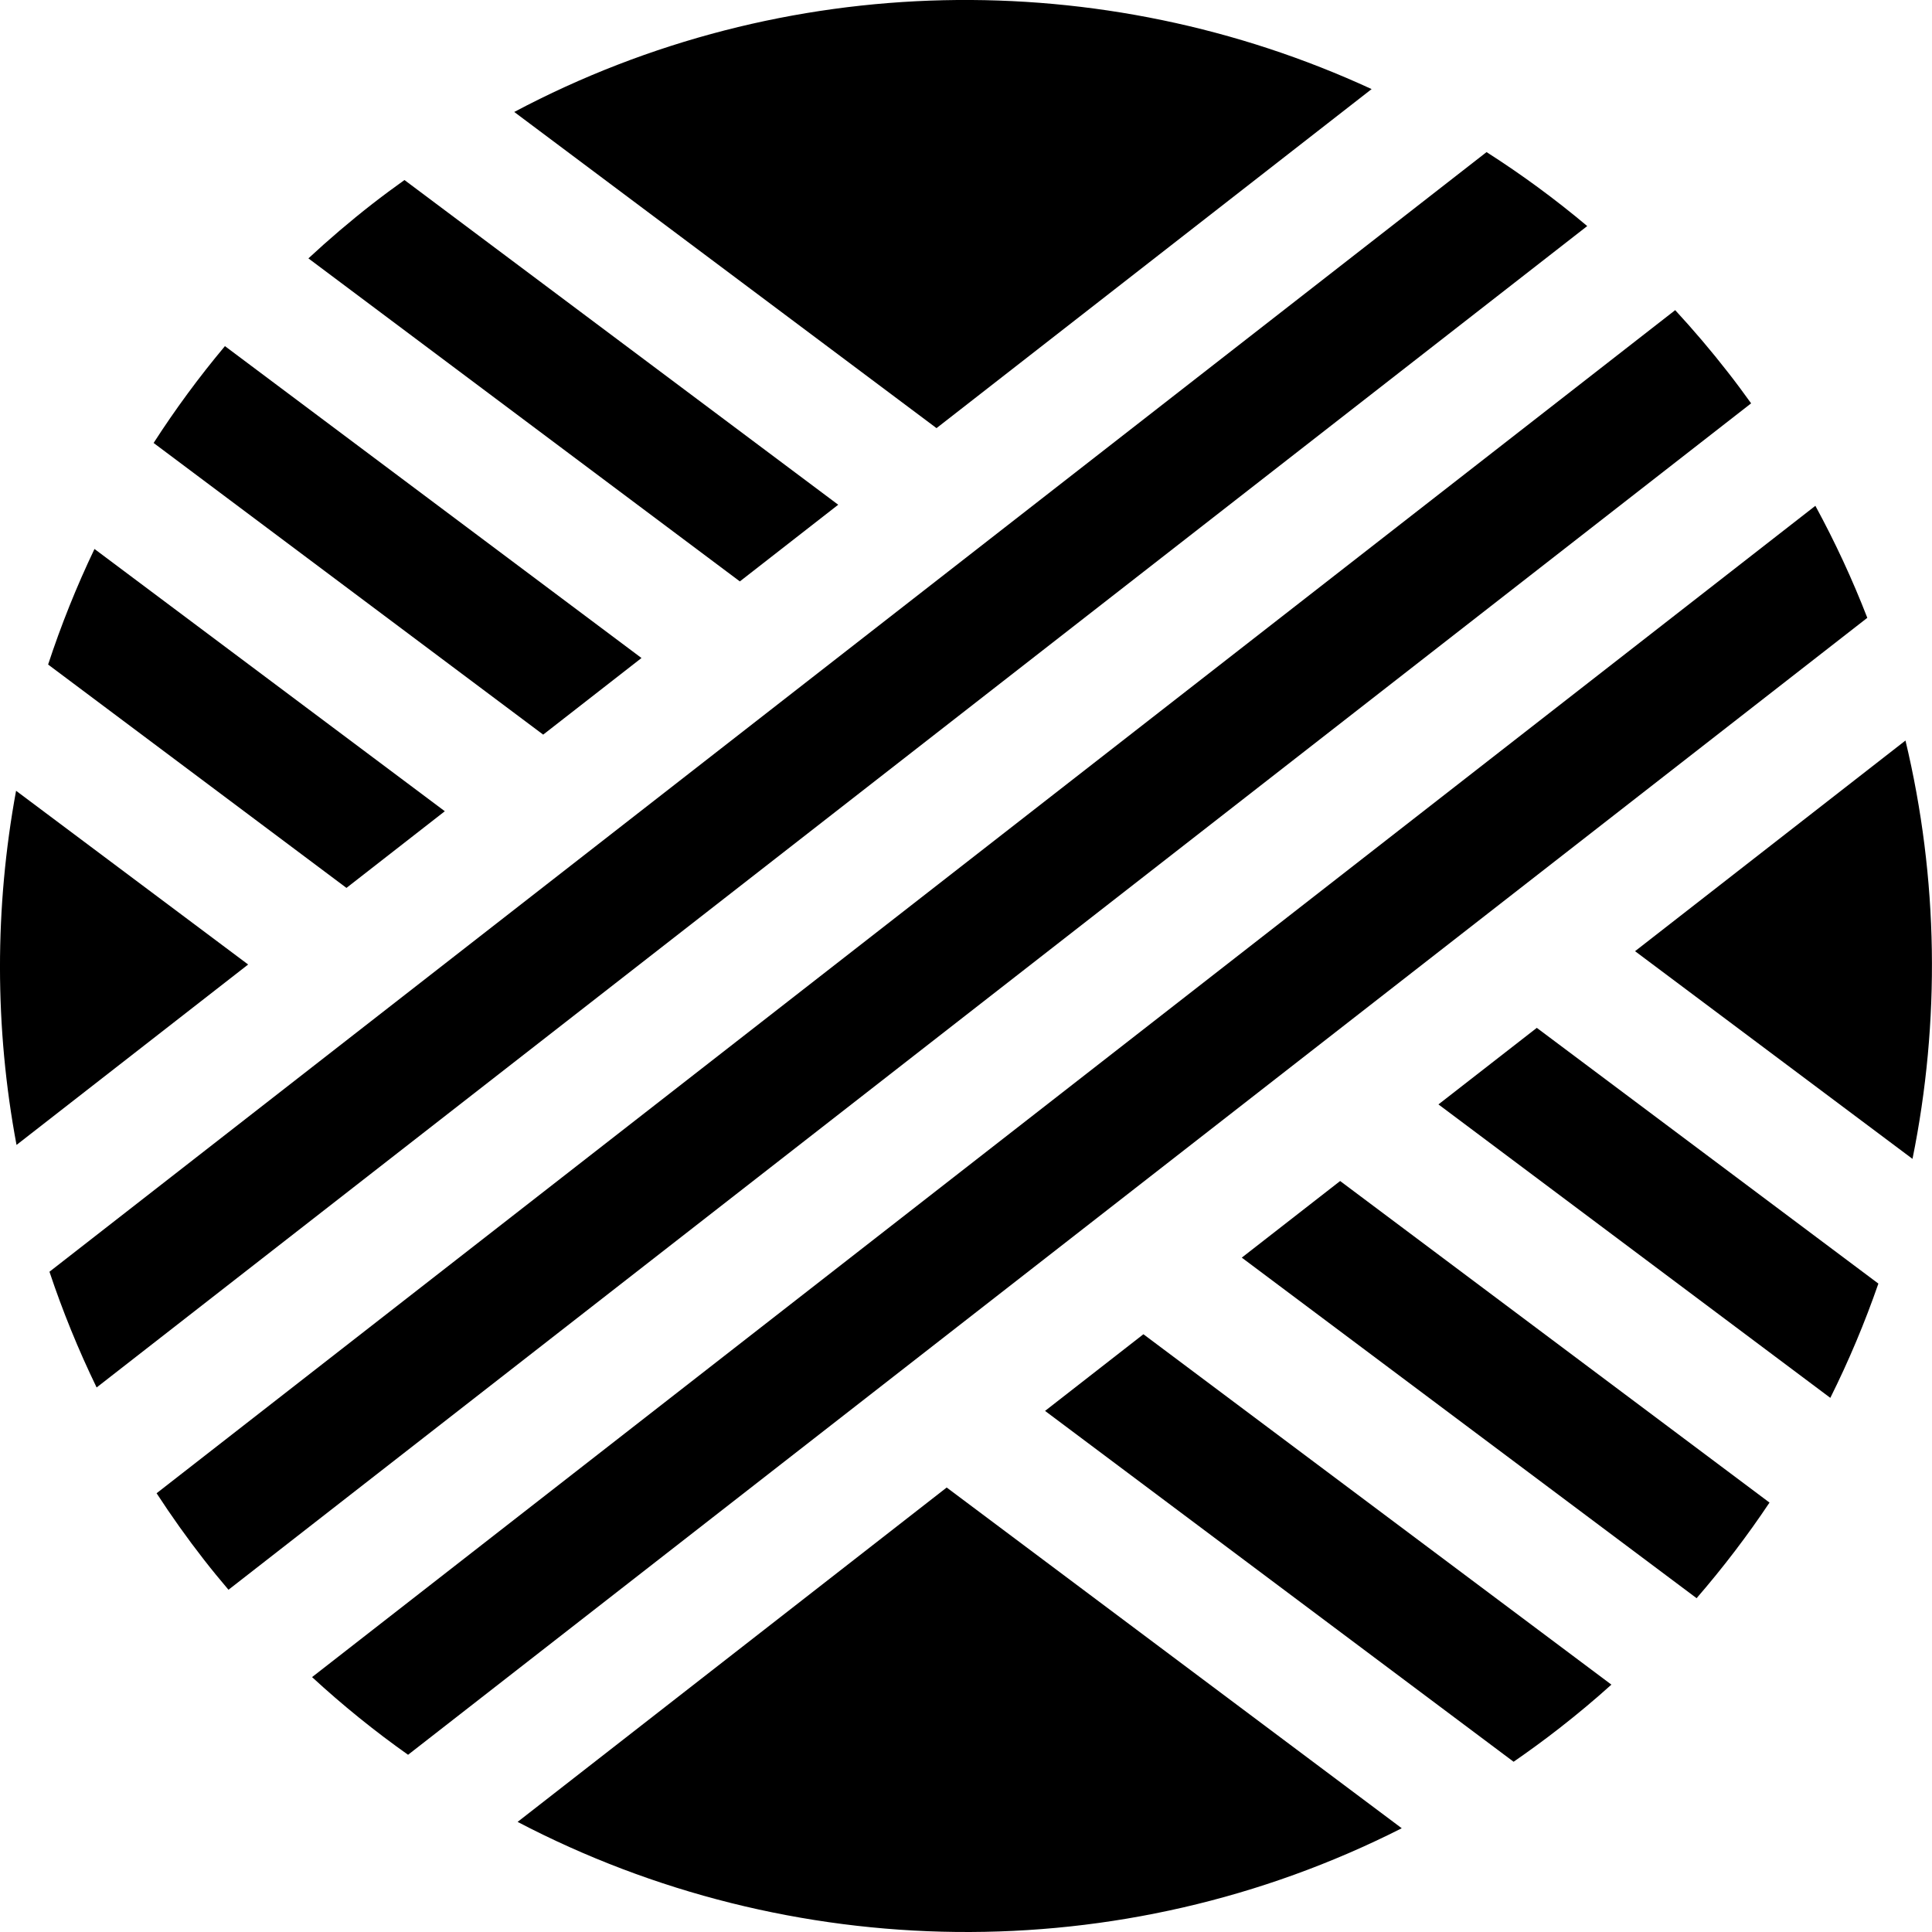
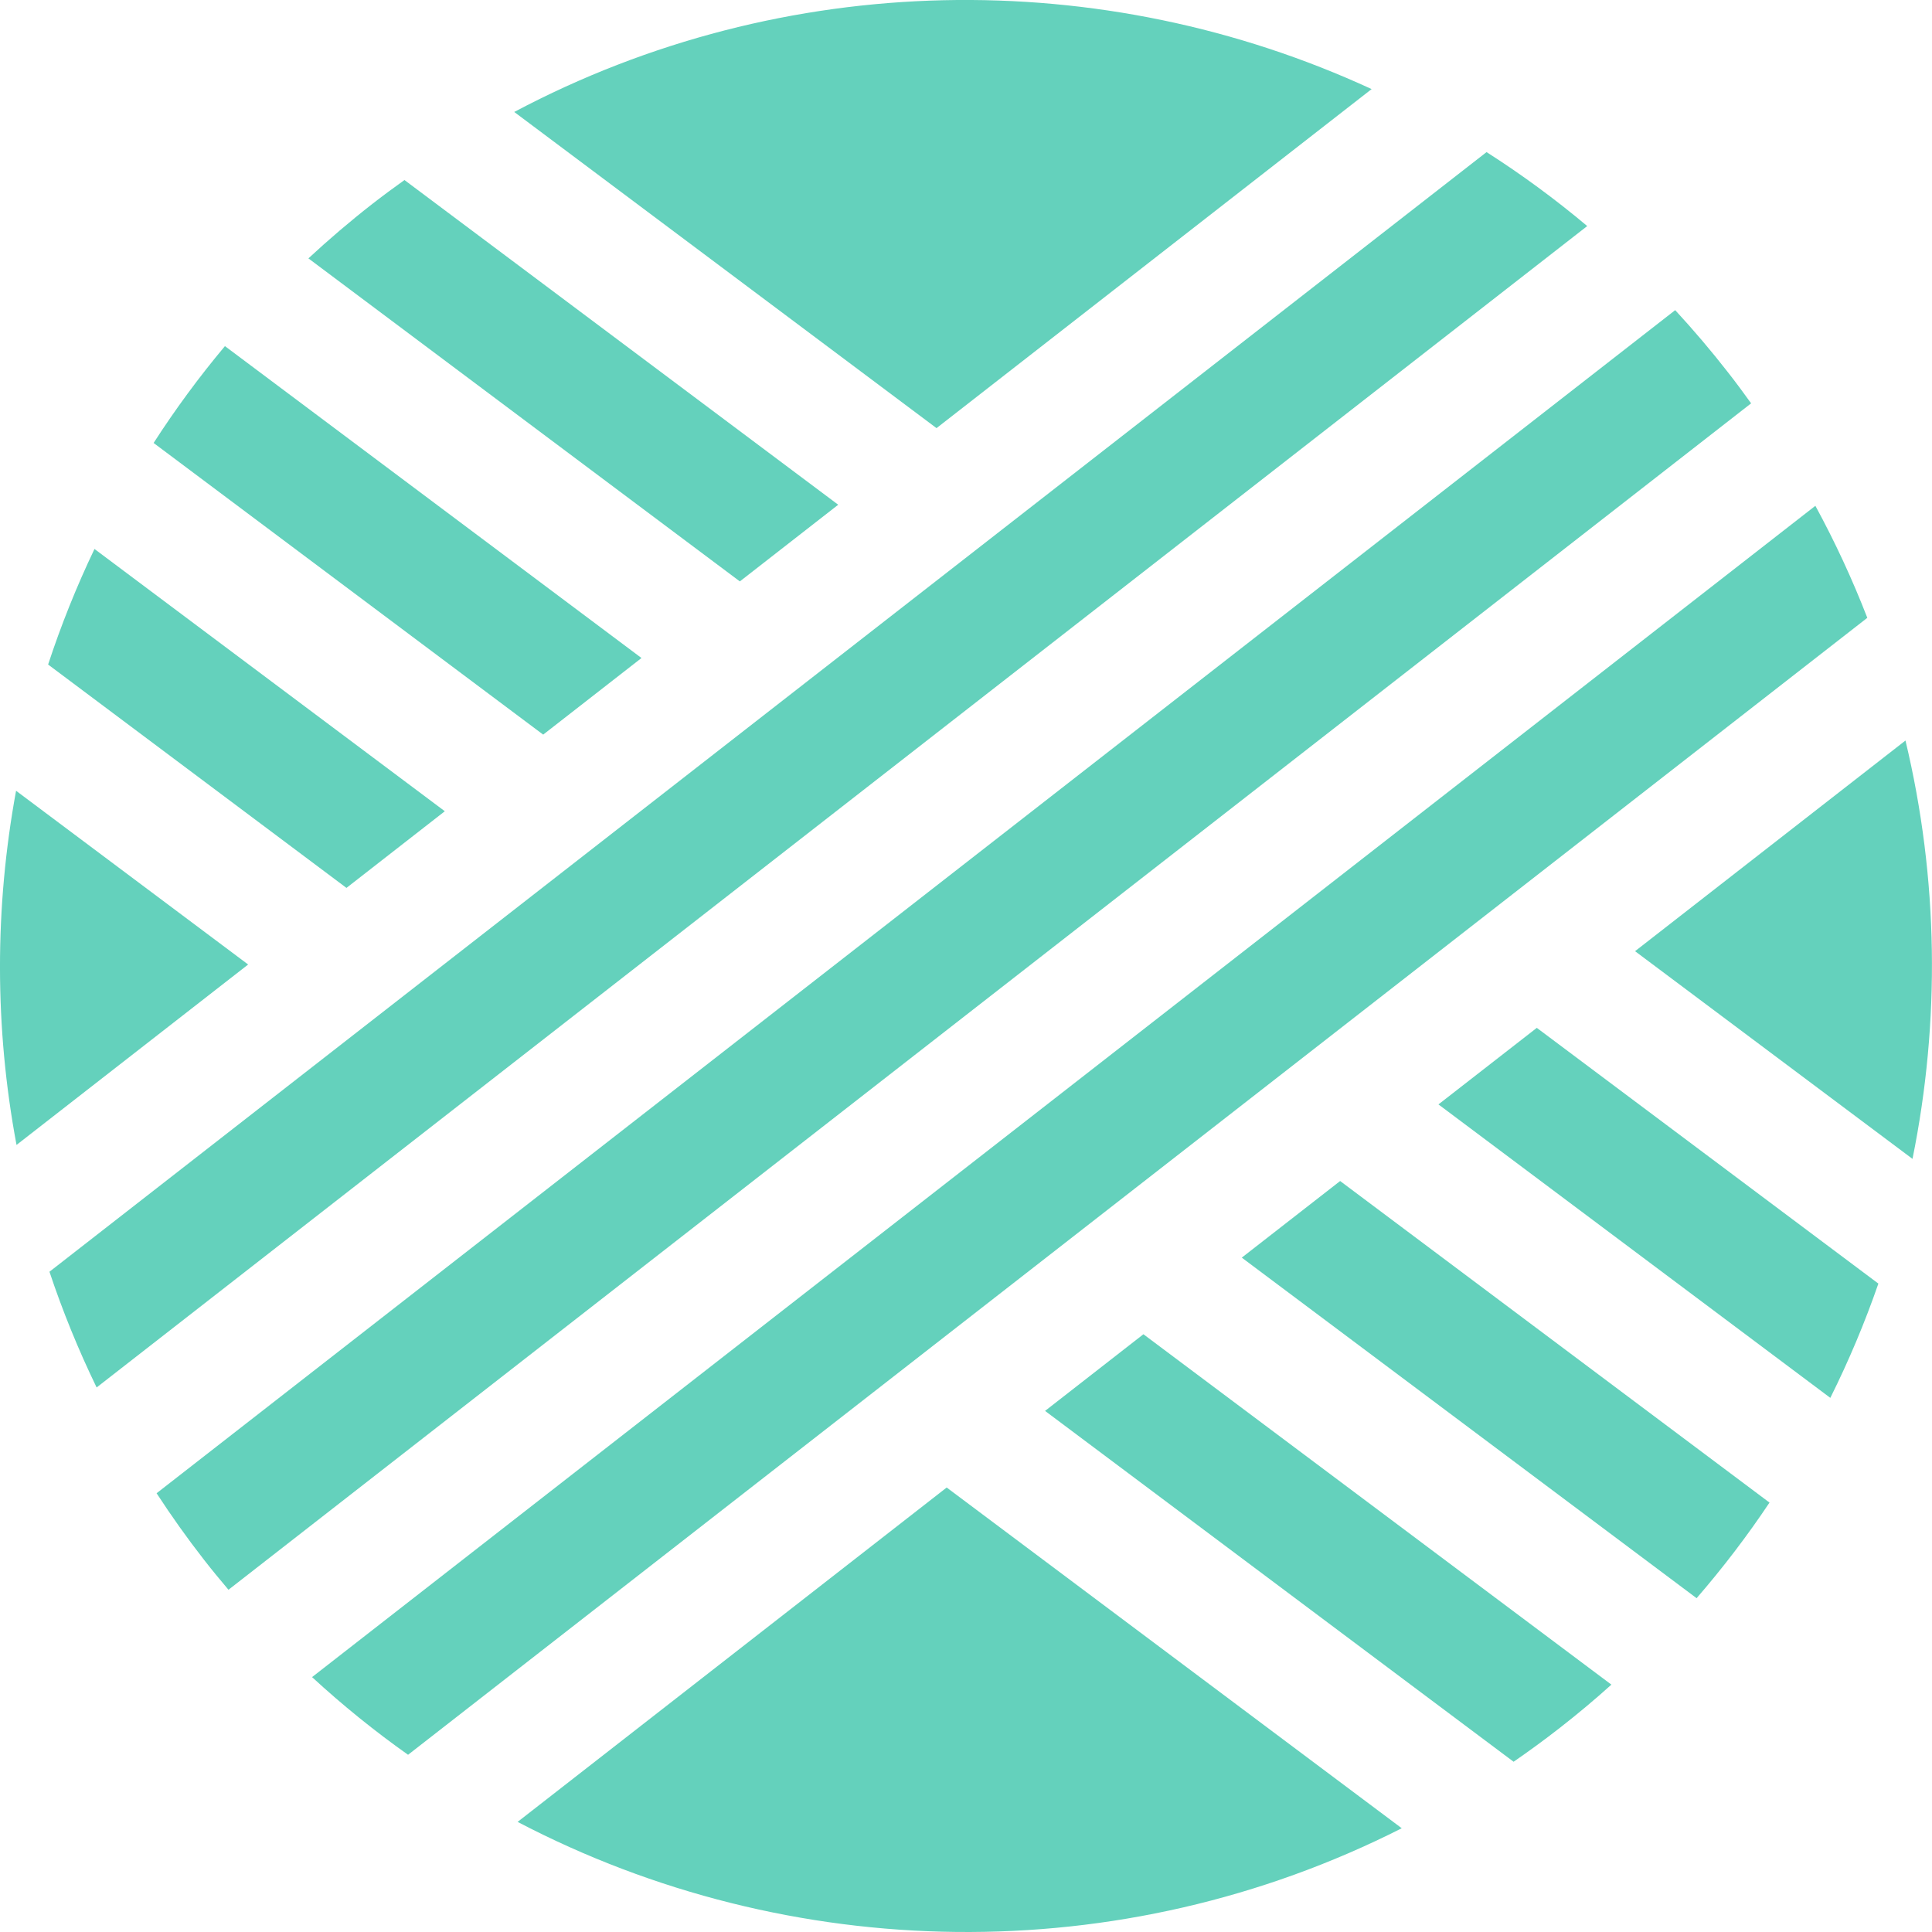
<svg xmlns="http://www.w3.org/2000/svg" version="1.1" id="Layer_1" x="0px" y="0px" width="34.373px" height="34.373px" viewBox="0 0 34.373 34.373" enable-background="new 0 0 34.373 34.373" xml:space="preserve">
  <g>
-     <path d="M0.286,14.069c-0.382,2.073-0.384,4.211,0.008,6.301l4.121-3.21L0.286,14.069z" />
-     <path d="M24.403,1.585C19.62-0.623,13.959-0.559,9.149,1.992l7.513,5.625L24.403,1.585z" />
-     <path d="M33.901,13.175l-4.811,3.748l4.936,3.695C34.522,18.173,34.489,15.63,33.901,13.175z" />
-     <path d="M9.209,32.414c4.844,2.534,10.724,2.65,15.73,0.113l-8.096-6.062L9.209,32.414z" />
-     <path d="M7.914,14.433L1.681,9.767c-0.32,0.669-0.595,1.356-0.825,2.056l5.308,3.974L7.914,14.433z" />
-     <path d="M18.593,25.102l8.336,6.242c0.277-0.191,0.551-0.391,0.82-0.601c0.318-0.248,0.625-0.505,0.92-0.771l-8.326-6.234 L18.593,25.102z" />
-     <path d="M11.413,11.707L4.002,6.158C3.54,6.709,3.117,7.285,2.733,7.881l6.931,5.189L11.413,11.707z" />
-     <path d="M22.093,22.375l8.092,6.059c0.471-0.544,0.904-1.112,1.297-1.701l-7.639-5.721L22.093,22.375z" />
-     <path d="M14.913,8.98L7.196,3.203C7.003,3.341,6.812,3.482,6.623,3.629C6.227,3.938,5.849,4.261,5.487,4.597l7.676,5.747 L14.913,8.98z" />
-     <path d="M25.592,19.649l6.972,5.221c0.33-0.662,0.615-1.341,0.855-2.033l-6.077-4.55L25.592,19.649z" />
-     <path d="M26.448,2.706L0.88,22.626c0.233,0.698,0.513,1.386,0.839,2.059l26.52-20.663C27.667,3.541,27.068,3.102,26.448,2.706z" />
-     <path d="M30.743,6.624c-0.301-0.386-0.614-0.754-0.939-1.106L2.786,26.567c0.262,0.402,0.542,0.797,0.843,1.183 c0.142,0.183,0.288,0.359,0.436,0.534L31.155,7.176C31.021,6.99,30.886,6.806,30.743,6.624z" />
-     <path d="M32.298,8.999L5.552,29.838c0.544,0.501,1.114,0.962,1.708,1.382l25.962-20.228C32.959,10.314,32.651,9.648,32.298,8.999z" />
+     <path fill="#64d1bc" d="M0.286,14.069c-0.382,2.073-0.384,4.211,0.008,6.301l4.121-3.21L0.286,14.069z" />
+     <path fill="#64d1bc" d="M24.403,1.585C19.62-0.623,13.959-0.559,9.149,1.992l7.513,5.625L24.403,1.585z" />
+     <path fill="#64d1bc" d="M33.901,13.175l-4.811,3.748l4.936,3.695C34.522,18.173,34.489,15.63,33.901,13.175z" />
+     <path fill="#64d1bc" d="M9.209,32.414c4.844,2.534,10.724,2.65,15.73,0.113l-8.096-6.062L9.209,32.414z" />
+     <path fill="#64d1bc" d="M7.914,14.433L1.681,9.767c-0.32,0.669-0.595,1.356-0.825,2.056l5.308,3.974L7.914,14.433z" />
+     <path fill="#64d1bc" d="M18.593,25.102l8.336,6.242c0.277-0.191,0.551-0.391,0.82-0.601c0.318-0.248,0.625-0.505,0.92-0.771l-8.326-6.234 L18.593,25.102z" />
+     <path fill="#64d1bc" d="M11.413,11.707L4.002,6.158C3.54,6.709,3.117,7.285,2.733,7.881l6.931,5.189L11.413,11.707z" />
+     <path fill="#64d1bc" d="M22.093,22.375l8.092,6.059c0.471-0.544,0.904-1.112,1.297-1.701l-7.639-5.721L22.093,22.375z" />
+     <path fill="#64d1bc" d="M14.913,8.98L7.196,3.203C7.003,3.341,6.812,3.482,6.623,3.629C6.227,3.938,5.849,4.261,5.487,4.597l7.676,5.747 L14.913,8.98z" />
+     <path fill="#64d1bc" d="M25.592,19.649l6.972,5.221c0.33-0.662,0.615-1.341,0.855-2.033l-6.077-4.55L25.592,19.649z" />
+     <path fill="#64d1bc" d="M26.448,2.706L0.88,22.626c0.233,0.698,0.513,1.386,0.839,2.059l26.52-20.663C27.667,3.541,27.068,3.102,26.448,2.706z" />
+     <path fill="#64d1bc" d="M30.743,6.624c-0.301-0.386-0.614-0.754-0.939-1.106L2.786,26.567c0.262,0.402,0.542,0.797,0.843,1.183 c0.142,0.183,0.288,0.359,0.436,0.534L31.155,7.176C31.021,6.99,30.886,6.806,30.743,6.624z" />
+     <path fill="#64d1bc" d="M32.298,8.999L5.552,29.838c0.544,0.501,1.114,0.962,1.708,1.382l25.962-20.228C32.959,10.314,32.651,9.648,32.298,8.999z" />
  </g>
</svg>
